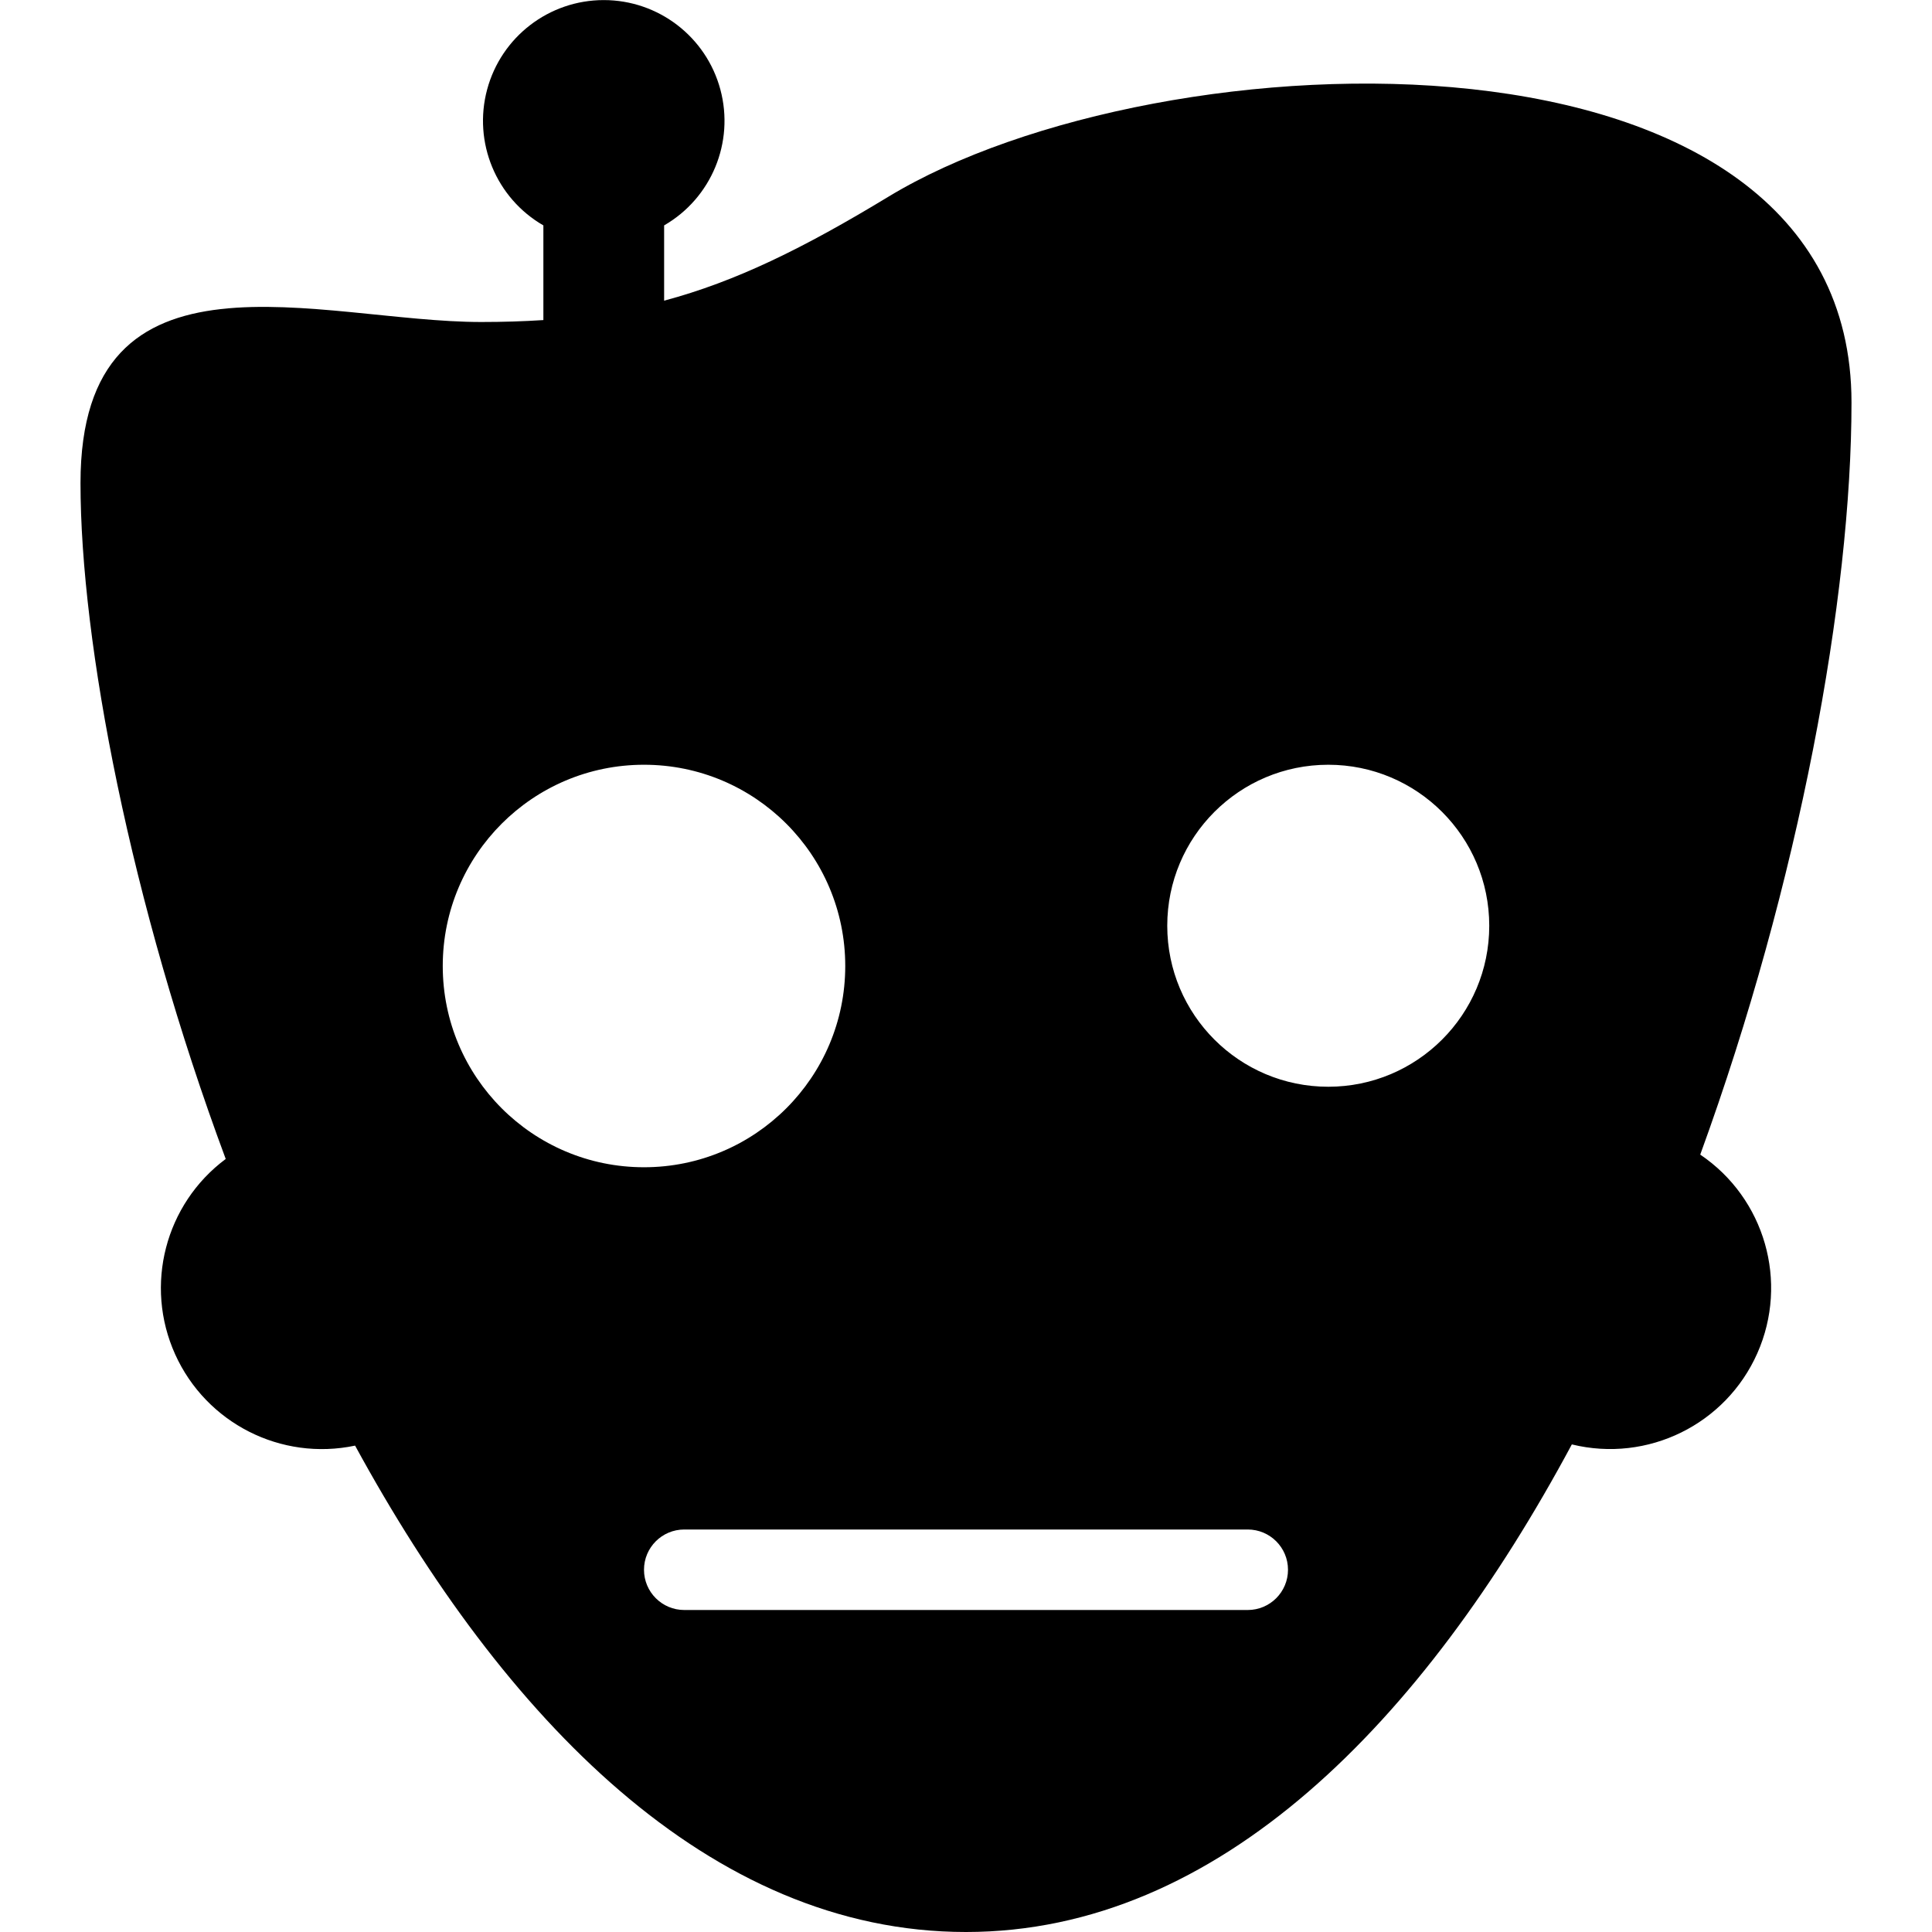
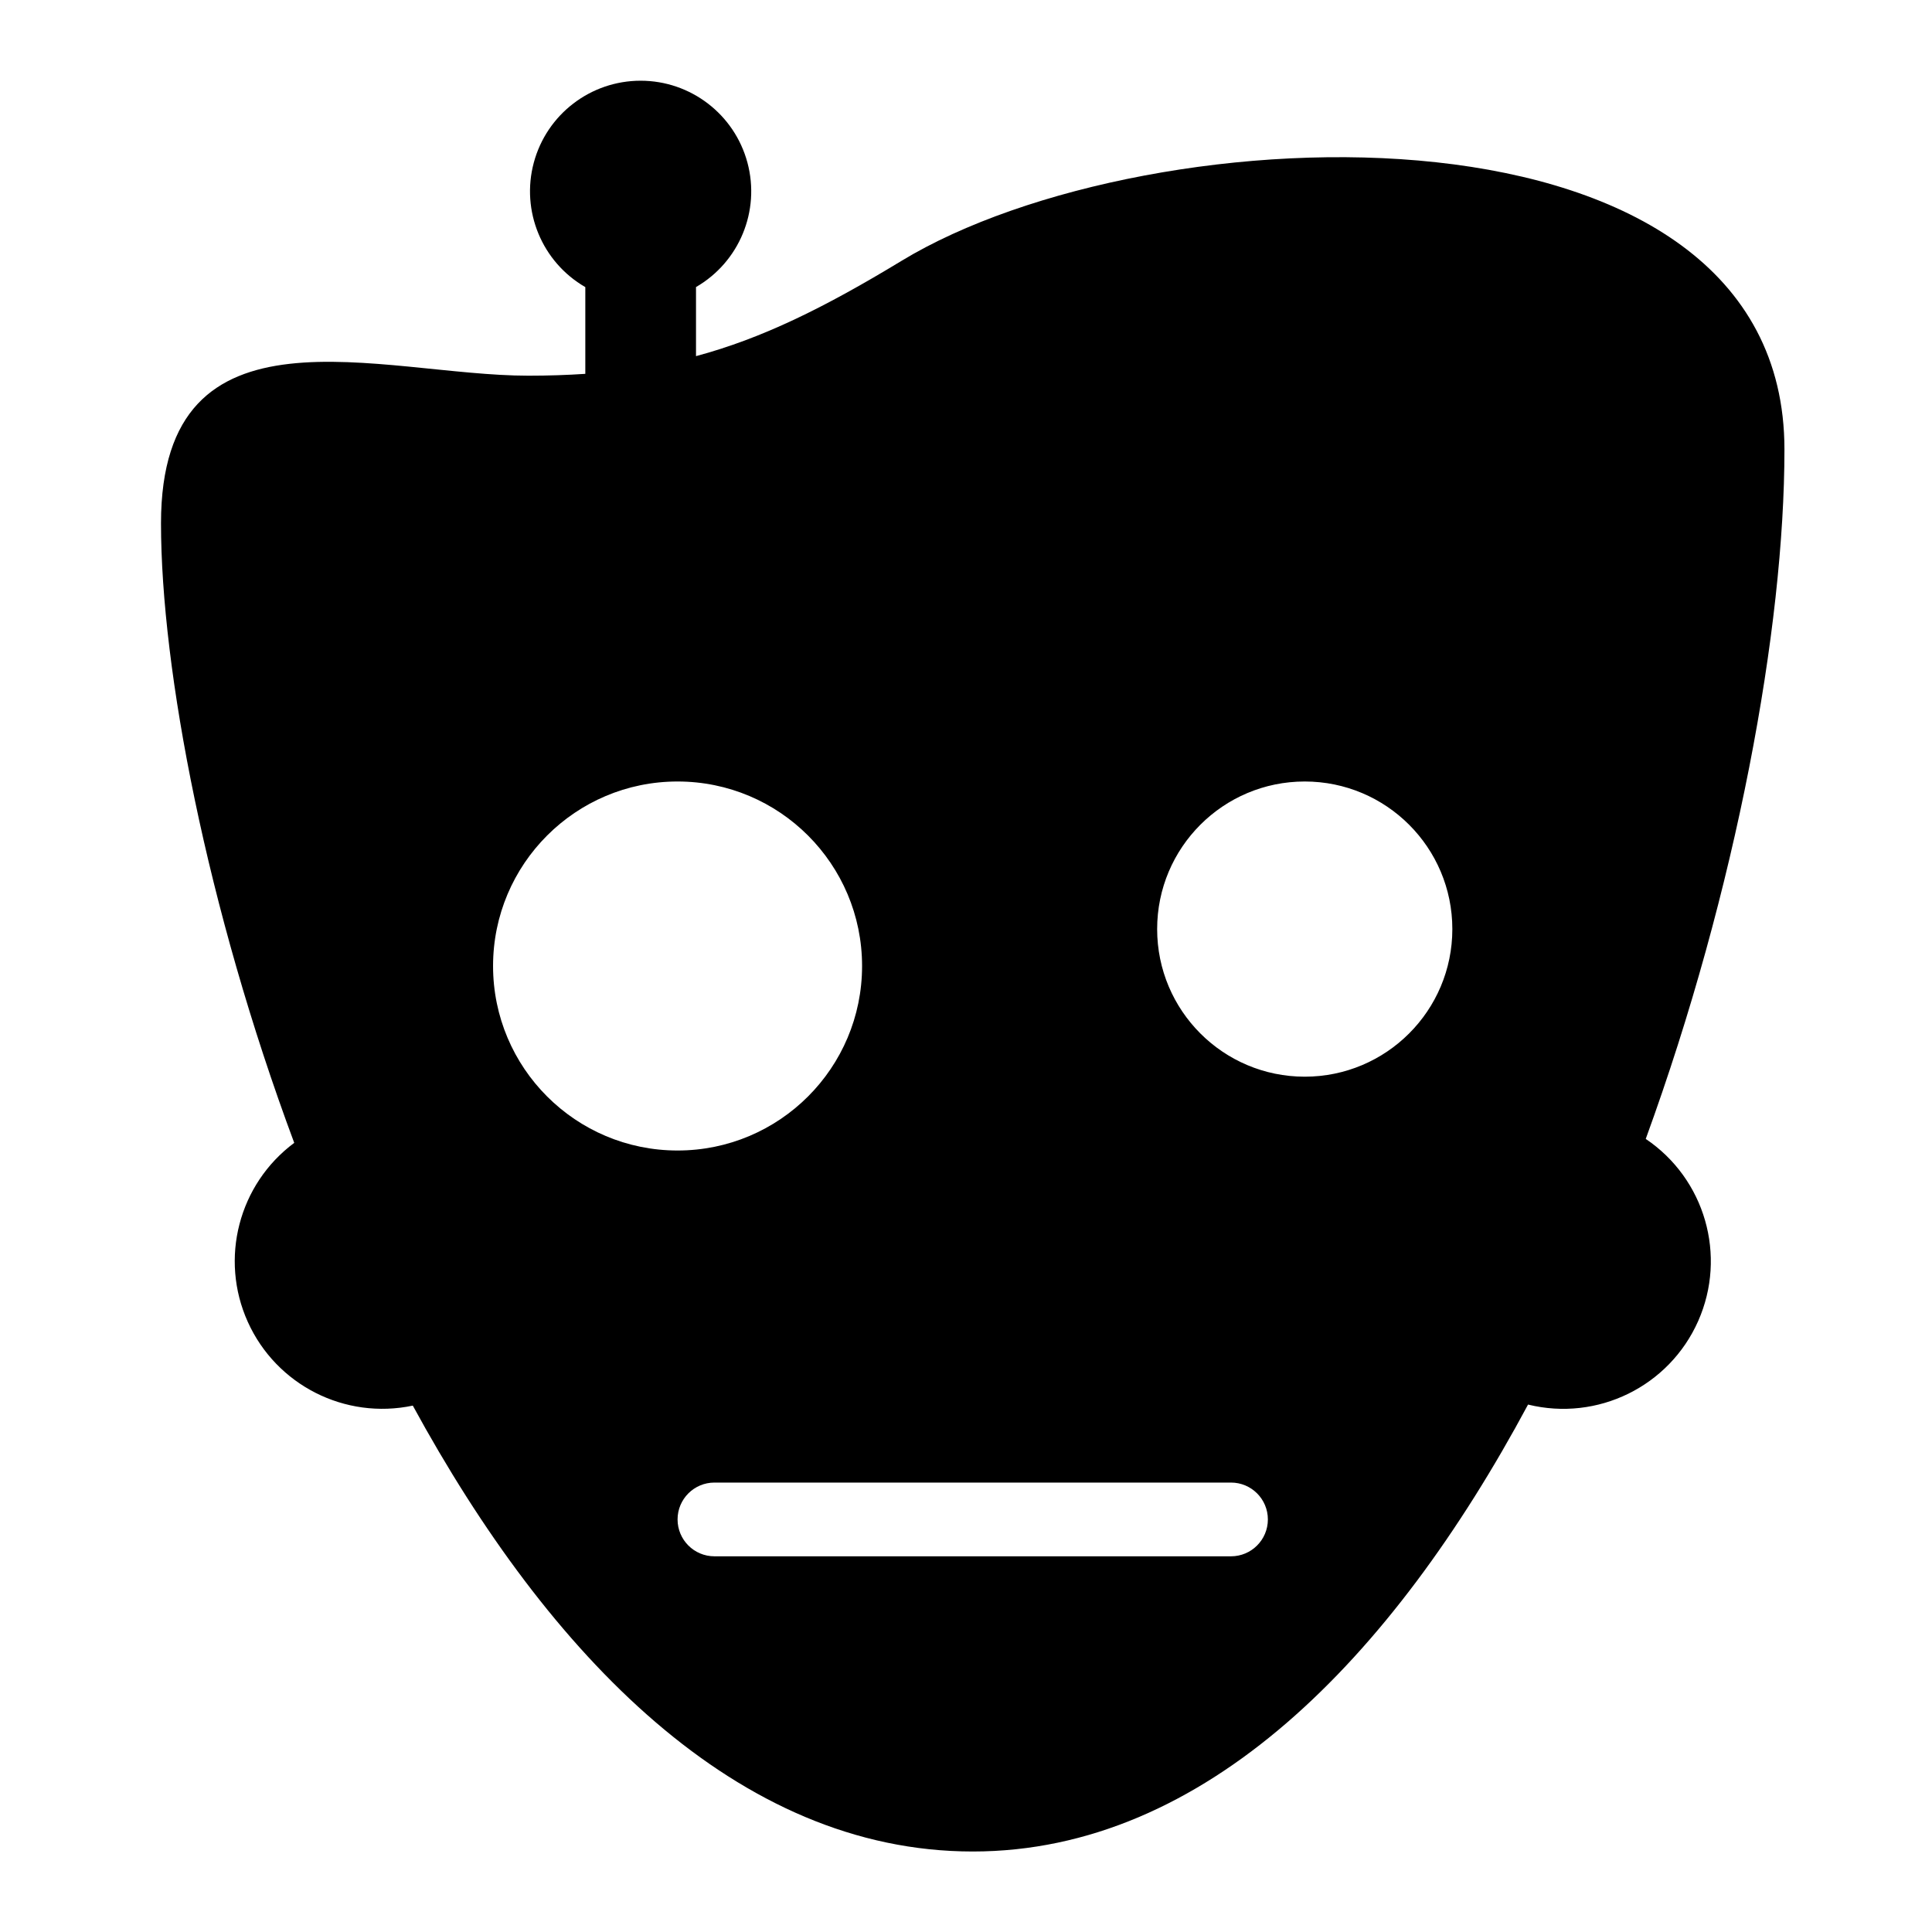
<svg xmlns="http://www.w3.org/2000/svg" viewBox="0 0 24 24">
-   <path fill="#000" d="M6.75 2.8a1.5 1.5 0 1 1 1.5 0v.935c.892-.238 1.732-.652 2.784-1.29C14.405.397 23 .074 23 5c0 2.415-.648 5.964-1.879 9.343a2 2 0 0 1-1.595 3.6C17.683 21.378 15.144 24 12 24c-3.191 0-5.747-2.663-7.589-6.042a2 2 0 0 1-1.607-3.561C1.62 11.213 1 7.979 1 6c0-3.094 2.985-2 4.978-2 .271 0 .527-.008.772-.024V2.799zM8 14.5a2.5 2.5 0 1 0 0-5 2.5 2.5 0 0 0 0 5zm8.5-1a2 2 0 1 0 0-4 2 2 0 0 0 0 4zm-8 5.5a.5.5 0 1 0 0 1h7a.5.5 0 1 0 0-1h-7z" />
+   <path d="M7.27 3.566a1.374 1.374 0 1 1 1.376 0v.858c.817-.219 1.588-.598 2.552-1.183 3.09-1.876 10.969-2.172 10.969 2.342 0 2.214-.594 5.468-1.723 8.565a1.833 1.833 0 0 1-1.462 3.3C17.294 20.596 14.967 23 12.084 23c-2.925 0-5.268-2.441-6.956-5.539a1.833 1.833 0 0 1-1.473-3.264C2.567 11.278 2 8.314 2 6.5c0-2.837 2.737-1.833 4.564-1.833.248 0 .482-.008.707-.023V3.566zm1.147 10.726a2.292 2.292 0 1 0 0-4.584 2.292 2.292 0 0 0 0 4.584zm7.791-.917a1.833 1.833 0 1 0 0-3.667 1.833 1.833 0 0 0 0 3.667zm-7.333 5.042a.458.458 0 1 0 0 .916h6.417a.458.458 0 1 0 0-.916H8.875z" />
</svg>
